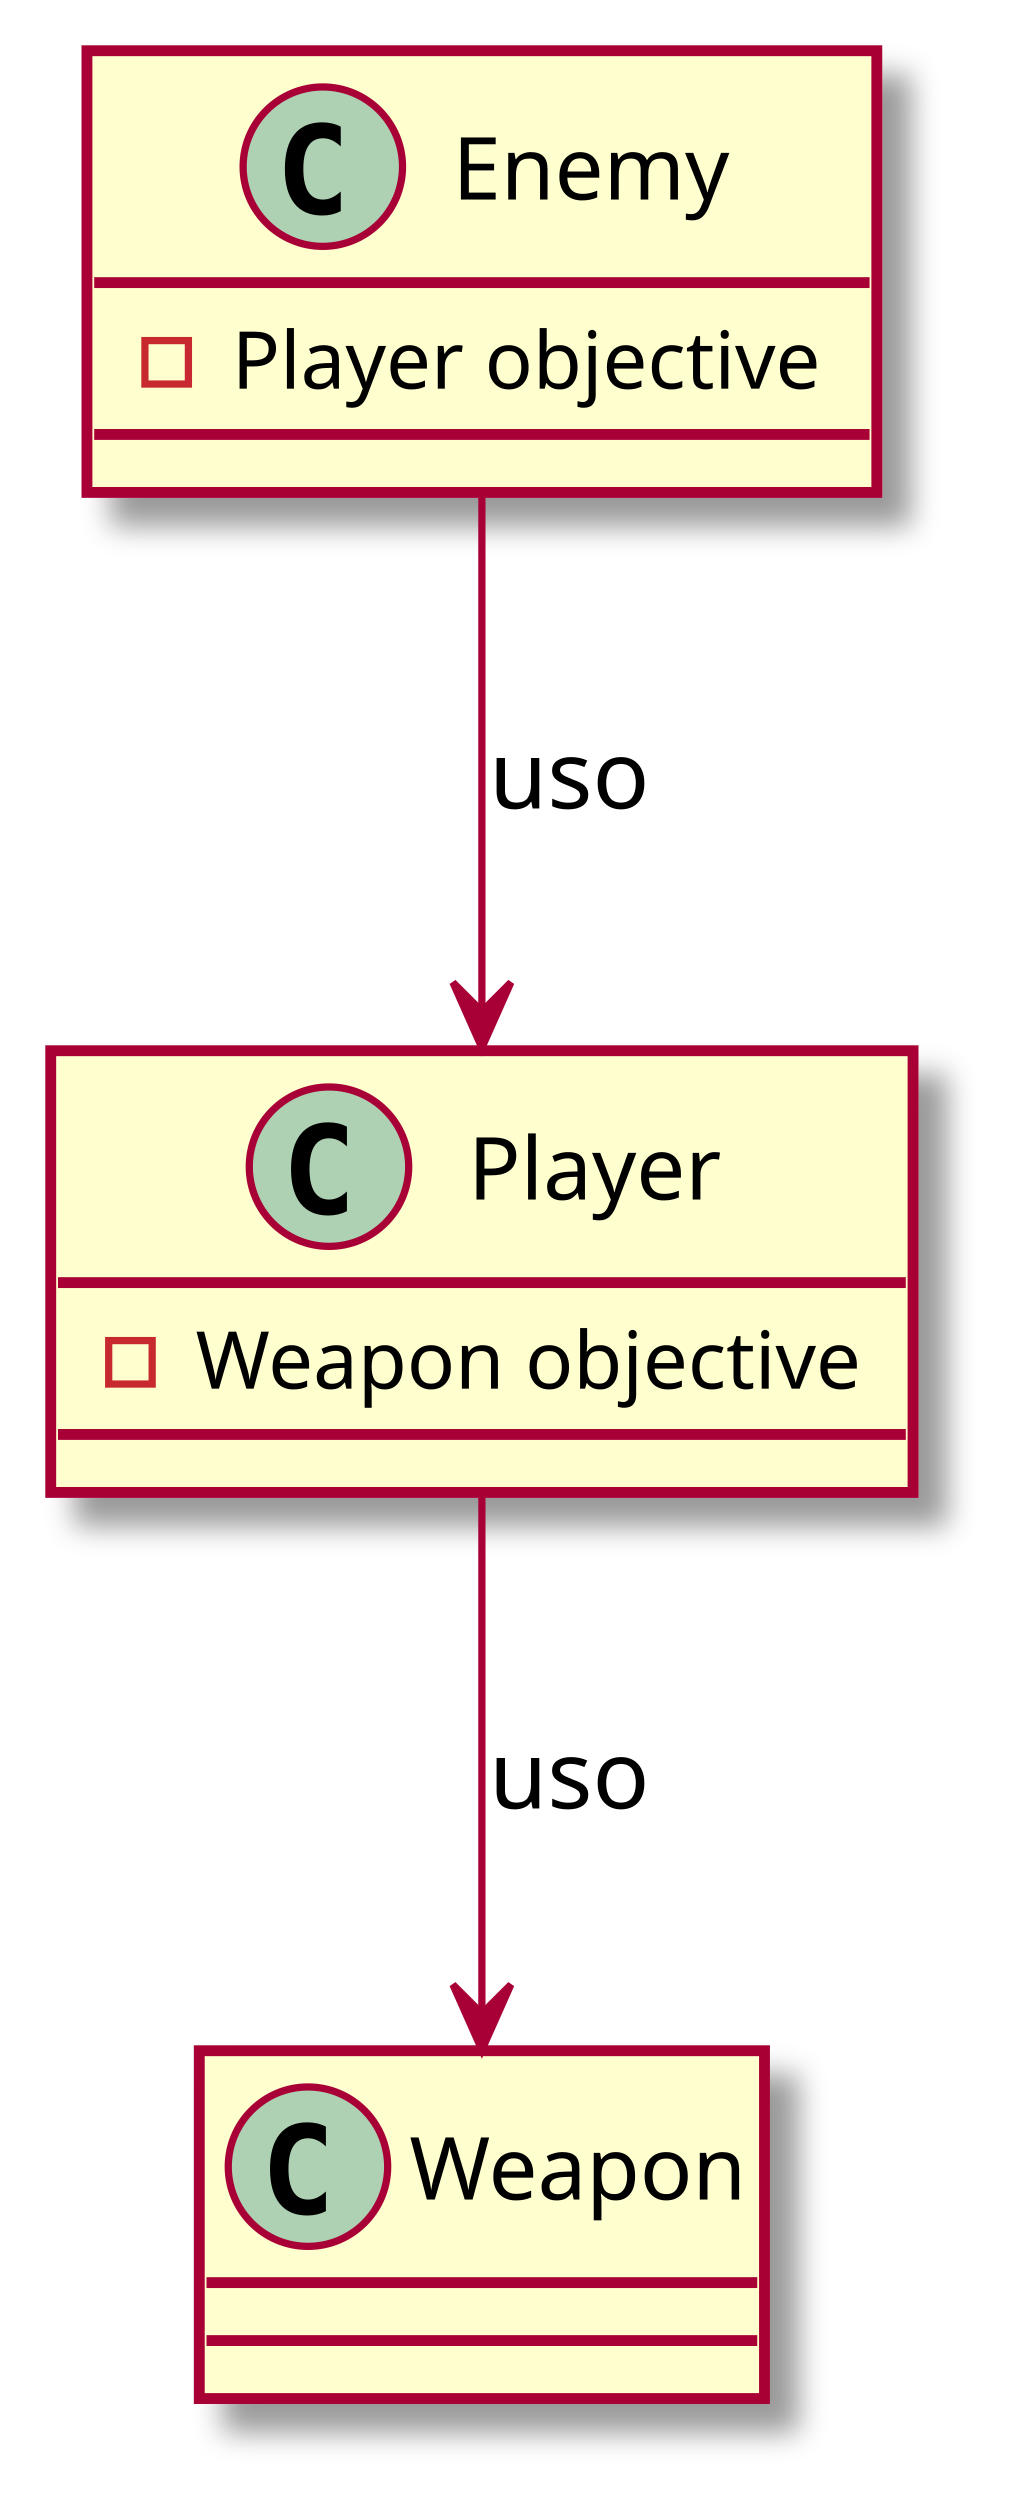
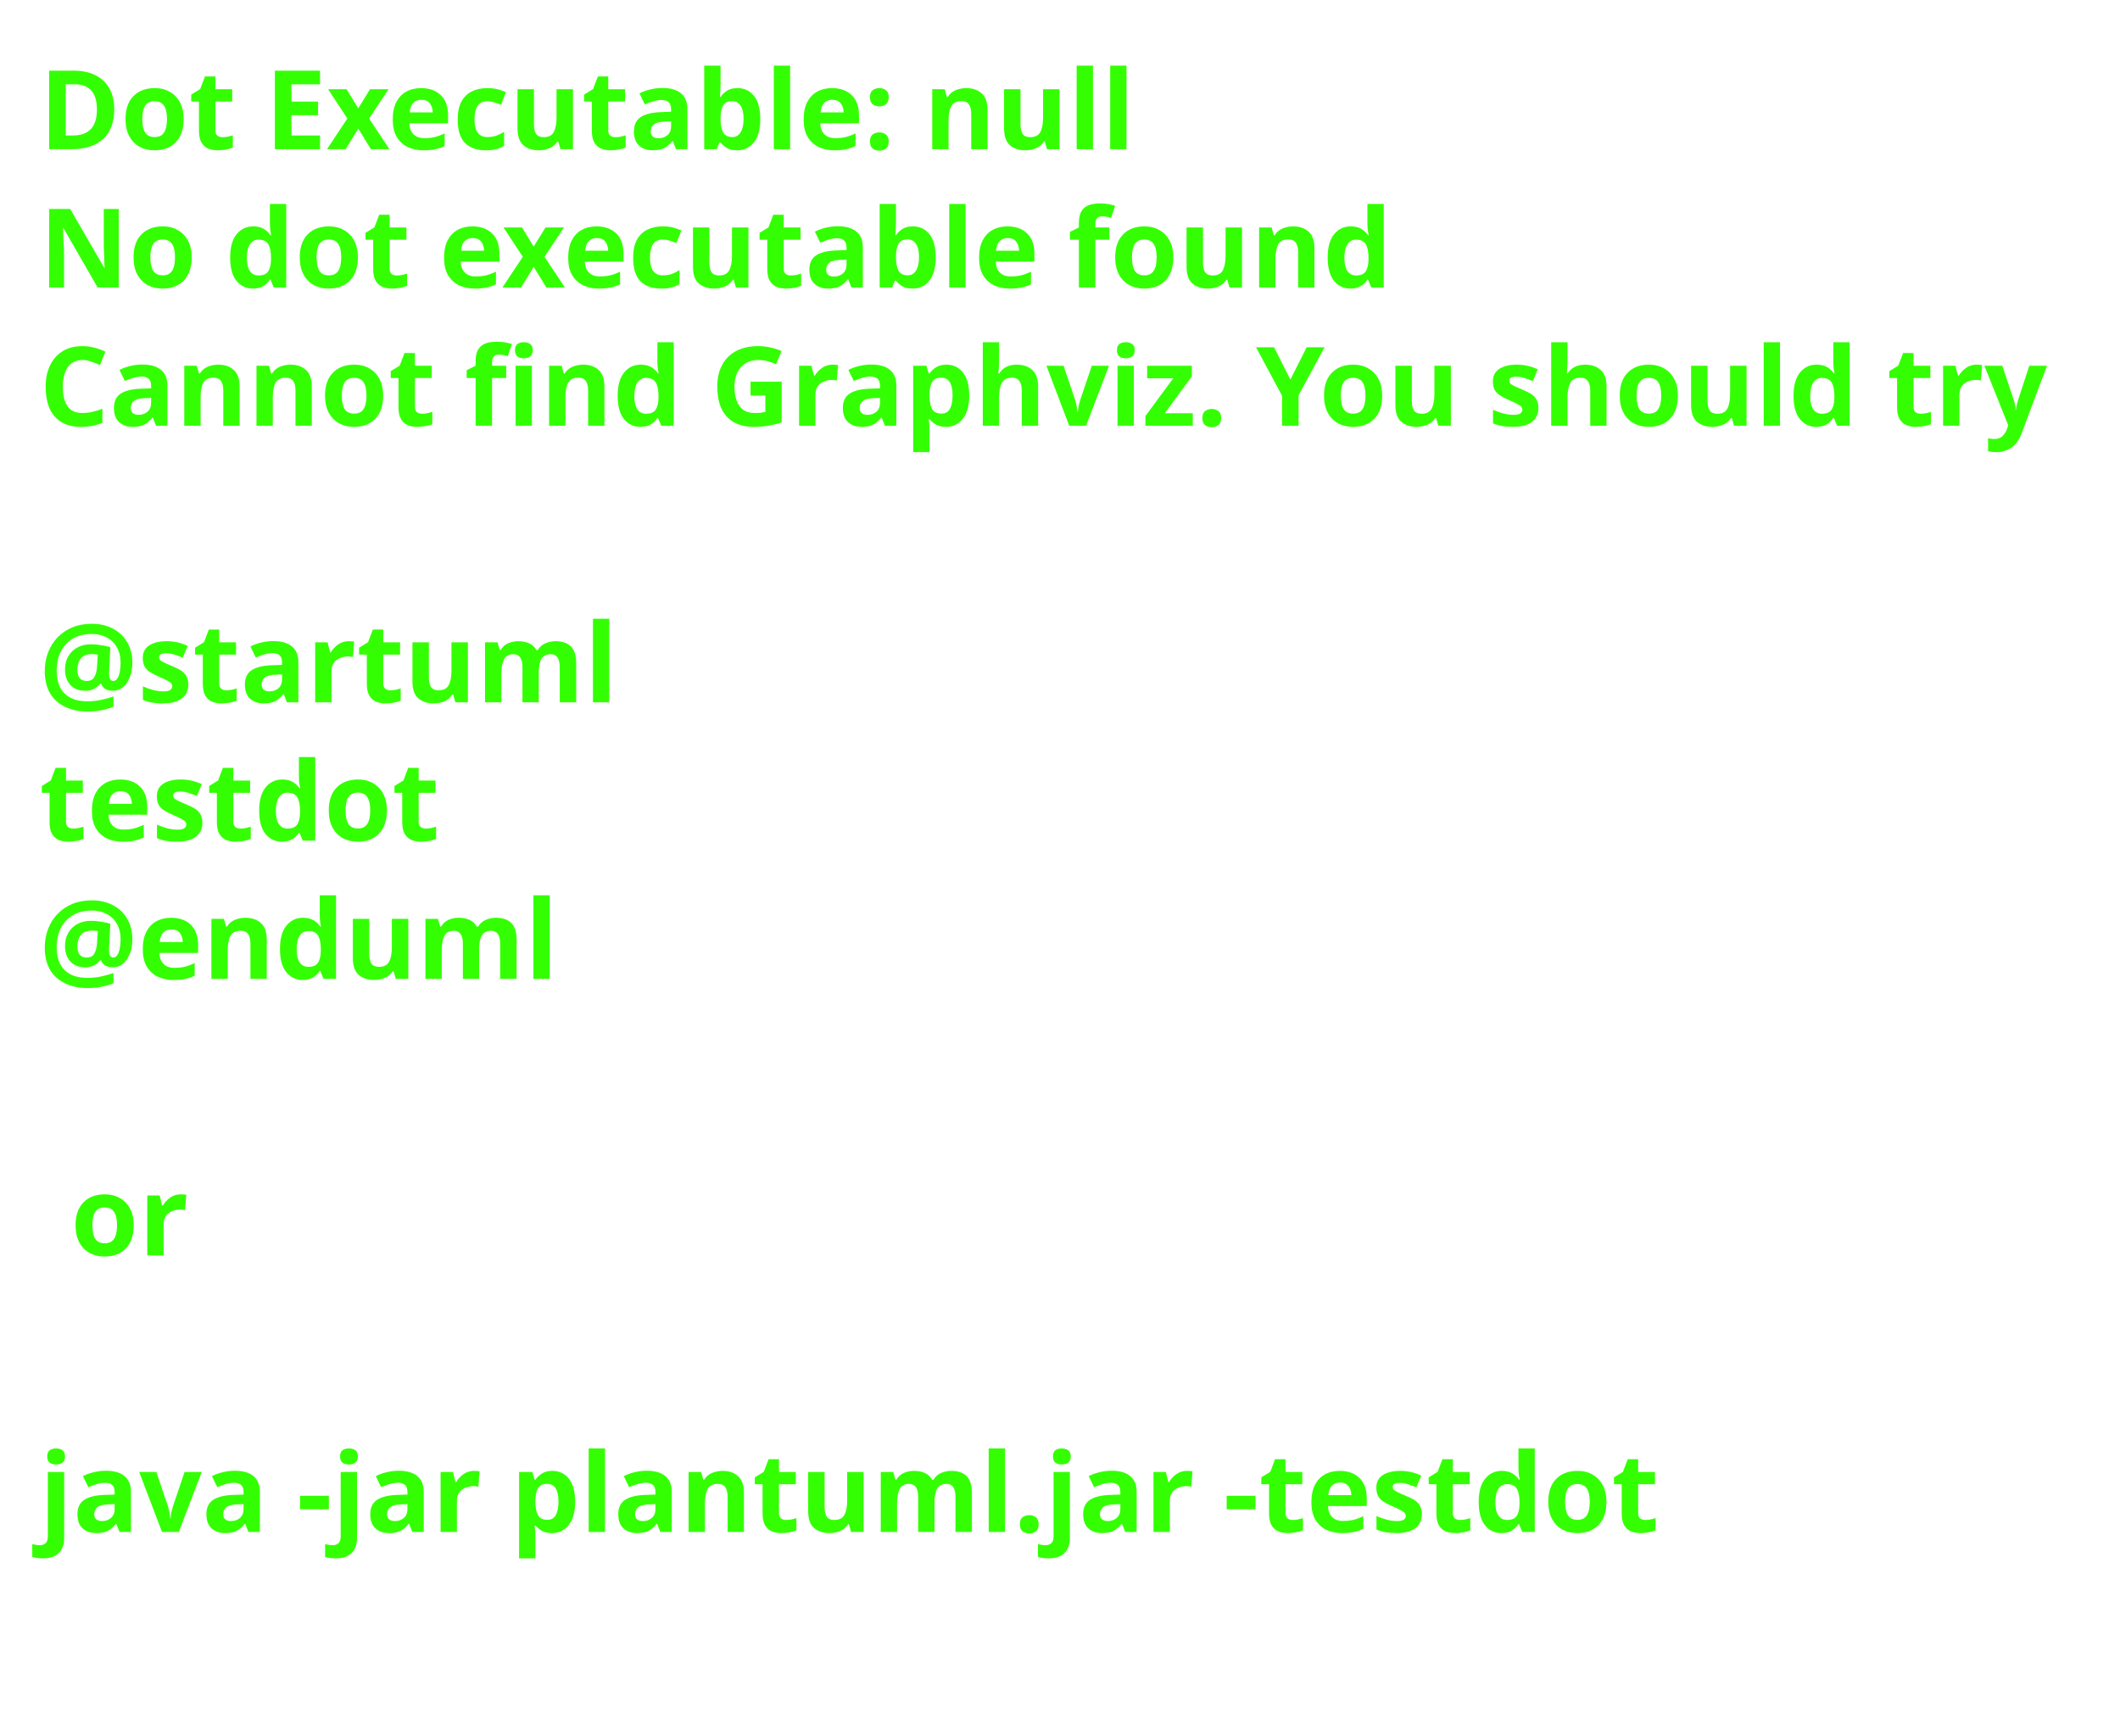
- <svg xmlns="http://www.w3.org/2000/svg" contentScriptType="application/ecmascript" contentStyleType="text/css" height="345px" preserveAspectRatio="none" style="width:140px;height:345px;background:#FFFFFF;" version="1.1" viewBox="0 0 140 345" width="140px" zoomAndPan="magnify">
-   <defs>
-     <filter height="300%" id="f11e0deik3tf66" width="300%" x="-1" y="-1">
-       <feGaussianBlur result="blurOut" stdDeviation="2.0" />
-       <feColorMatrix in="blurOut" result="blurOut2" type="matrix" values="0 0 0 0 0 0 0 0 0 0 0 0 0 0 0 0 0 0 .4 0" />
-       <feOffset dx="4.0" dy="4.0" in="blurOut2" result="blurOut3" />
-       <feBlend in="SourceGraphic" in2="blurOut3" mode="normal" />
-     </filter>
-   </defs>
+ <svg xmlns="http://www.w3.org/2000/svg" contentStyleType="text/css" height="221px" preserveAspectRatio="none" style="width:270px;height:221px;background:#FFFFFF;" version="1.1" viewBox="0 0 270 221" width="270px" zoomAndPan="magnify">
+   <defs />
  <g>
-     <rect codeLine="1" fill="#FEFECE" filter="url(#f11e0deik3tf66)" height="60.955" id="Enemy" style="stroke:#A80036;stroke-width:1.5;" width="109" x="12" y="7" />
-     <ellipse cx="44.55" cy="23" fill="#ADD1B2" rx="11" ry="11" style="stroke:#A80036;stroke-width:1.0;" />
-     <path d="M47.023,29.143 Q46.442,29.442 45.803,29.591 Q45.164,29.741 44.458,29.741 Q41.951,29.741 40.632,28.089 Q39.312,26.437 39.312,23.316 Q39.312,20.186 40.632,18.535 Q41.951,16.883 44.458,16.883 Q45.164,16.883 45.811,17.032 Q46.459,17.182 47.023,17.48 L47.023,20.203 Q46.392,19.622 45.799,19.352 Q45.205,19.082 44.574,19.082 Q43.23,19.082 42.545,20.149 Q41.86,21.216 41.86,23.316 Q41.86,25.408 42.545,26.474 Q43.23,27.541 44.574,27.541 Q45.205,27.541 45.799,27.271 Q46.392,27.002 47.023,26.42 Z " fill="#000000" />
-     <text fill="#000000" font-family="sans-serif" font-size="12" lengthAdjust="spacing" textLength="38" x="62.45" y="27.535">Enemy</text>
-     <line style="stroke:#A80036;stroke-width:1.5;" x1="13" x2="120" y1="39" y2="39" />
-     <rect fill="none" height="6" style="stroke:#C82930;stroke-width:1.0;" width="6" x="20" y="47" />
-     <text fill="#000000" font-family="sans-serif" font-size="11" lengthAdjust="spacing" textLength="83" x="32" y="53.635">Player objective</text>
-     <line style="stroke:#A80036;stroke-width:1.5;" x1="13" x2="120" y1="59.955" y2="59.955" />
-     <rect codeLine="4" fill="#FEFECE" filter="url(#f11e0deik3tf66)" height="60.955" id="Player" style="stroke:#A80036;stroke-width:1.5;" width="119" x="7" y="145" />
-     <ellipse cx="45.4" cy="161" fill="#ADD1B2" rx="11" ry="11" style="stroke:#A80036;stroke-width:1.0;" />
-     <path d="M47.873,167.143 Q47.292,167.442 46.653,167.591 Q46.014,167.741 45.308,167.741 Q42.801,167.741 41.481,166.089 Q40.162,164.437 40.162,161.316 Q40.162,158.186 41.481,156.535 Q42.801,154.883 45.308,154.883 Q46.014,154.883 46.661,155.032 Q47.309,155.182 47.873,155.481 L47.873,158.203 Q47.242,157.622 46.649,157.352 Q46.055,157.083 45.424,157.083 Q44.08,157.083 43.395,158.149 Q42.71,159.216 42.71,161.316 Q42.71,163.408 43.395,164.474 Q44.08,165.541 45.424,165.541 Q46.055,165.541 46.649,165.271 Q47.242,165.001 47.873,164.42 Z " fill="#000000" />
-     <text fill="#000000" font-family="sans-serif" font-size="12" lengthAdjust="spacing" textLength="35" x="64.6" y="165.535">Player</text>
-     <line style="stroke:#A80036;stroke-width:1.5;" x1="8" x2="125" y1="177" y2="177" />
-     <rect fill="none" height="6" style="stroke:#C82930;stroke-width:1.0;" width="6" x="15" y="185" />
-     <text fill="#000000" font-family="sans-serif" font-size="11" lengthAdjust="spacing" textLength="93" x="27" y="191.635">Weapon objective</text>
-     <line style="stroke:#A80036;stroke-width:1.5;" x1="8" x2="125" y1="197.955" y2="197.955" />
-     <rect fill="#FEFECE" filter="url(#f11e0deik3tf66)" height="48" id="Weapon" style="stroke:#A80036;stroke-width:1.5;" width="78" x="27.5" y="283" />
-     <ellipse cx="42.5" cy="299" fill="#ADD1B2" rx="11" ry="11" style="stroke:#A80036;stroke-width:1.0;" />
-     <path d="M44.973,305.143 Q44.392,305.442 43.753,305.591 Q43.114,305.741 42.408,305.741 Q39.901,305.741 38.581,304.089 Q37.262,302.437 37.262,299.316 Q37.262,296.187 38.581,294.535 Q39.901,292.883 42.408,292.883 Q43.114,292.883 43.761,293.032 Q44.409,293.182 44.973,293.481 L44.973,296.203 Q44.342,295.622 43.749,295.352 Q43.155,295.082 42.524,295.082 Q41.18,295.082 40.495,296.149 Q39.81,297.216 39.81,299.316 Q39.81,301.408 40.495,302.474 Q41.18,303.541 42.524,303.541 Q43.155,303.541 43.749,303.271 Q44.342,303.002 44.973,302.42 Z " fill="#000000" />
-     <text fill="#000000" font-family="sans-serif" font-size="12" lengthAdjust="spacing" textLength="46" x="56.5" y="303.535">Weapon</text>
-     <line style="stroke:#A80036;stroke-width:1.5;" x1="28.5" x2="104.5" y1="315" y2="315" />
-     <line style="stroke:#A80036;stroke-width:1.5;" x1="28.5" x2="104.5" y1="323" y2="323" />
-     <path codeLine="7" d="M66.5,206.21 C66.5,227.69 66.5,256.53 66.5,277.68 " fill="none" id="Player-to-Weapon" style="stroke:#A80036;stroke-width:1.0;" />
-     <polygon fill="#A80036" points="66.5,282.88,70.5,273.88,66.5,277.88,62.5,273.88,66.5,282.88" style="stroke:#A80036;stroke-width:1.0;" />
-     <text fill="#000000" font-family="sans-serif" font-size="13" lengthAdjust="spacing" textLength="23" x="67.5" y="249.568">uso</text>
-     <path codeLine="8" d="M66.5,68.01 C66.5,88.98 66.5,117.24 66.5,139.38 " fill="none" id="Enemy-to-Player" style="stroke:#A80036;stroke-width:1.0;" />
-     <polygon fill="#A80036" points="66.5,144.58,70.5,135.58,66.5,139.58,62.5,135.58,66.5,144.58" style="stroke:#A80036;stroke-width:1.0;" />
-     <text fill="#000000" font-family="sans-serif" font-size="13" lengthAdjust="spacing" textLength="23" x="67.5" y="111.568">uso</text>
+     <text fill="#33FF02" font-family="sans-serif" font-size="14" font-weight="bold" lengthAdjust="spacing" textLength="140" x="5" y="19">Dot Executable: null</text>
+     <text fill="#33FF02" font-family="sans-serif" font-size="14" font-weight="bold" lengthAdjust="spacing" textLength="173" x="5" y="36.609">No dot executable found</text>
+     <text fill="#33FF02" font-family="sans-serif" font-size="14" font-weight="bold" lengthAdjust="spacing" textLength="258" x="5" y="54.219">Cannot find Graphviz. You should try</text>
+     <text fill="#33FF02" font-family="sans-serif" font-size="14" font-weight="bold" lengthAdjust="spacing" textLength="4" x="5" y="71.828"> </text>
+     <text fill="#33FF02" font-family="sans-serif" font-size="14" font-weight="bold" lengthAdjust="spacing" textLength="71" x="5" y="89.438">@startuml</text>
+     <text fill="#33FF02" font-family="sans-serif" font-size="14" font-weight="bold" lengthAdjust="spacing" textLength="50" x="5" y="107.047">testdot</text>
+     <text fill="#33FF02" font-family="sans-serif" font-size="14" font-weight="bold" lengthAdjust="spacing" textLength="66" x="5" y="124.656">@enduml</text>
+     <text fill="#33FF02" font-family="sans-serif" font-size="14" font-weight="bold" lengthAdjust="spacing" textLength="4" x="5" y="142.266"> </text>
+     <text fill="#33FF02" font-family="sans-serif" font-size="14" font-weight="bold" lengthAdjust="spacing" textLength="15" x="9" y="159.875">or</text>
+     <text fill="#33FF02" font-family="sans-serif" font-size="14" font-weight="bold" lengthAdjust="spacing" textLength="4" x="5" y="177.484"> </text>
+     <text fill="#33FF02" font-family="sans-serif" font-size="14" font-weight="bold" lengthAdjust="spacing" textLength="201" x="5" y="195.094">java -jar plantuml.jar -testdot</text>
+     <text fill="#33FF02" font-family="sans-serif" font-size="14" font-weight="bold" lengthAdjust="spacing" textLength="4" x="5" y="212.703"> </text>
  </g>
</svg>
